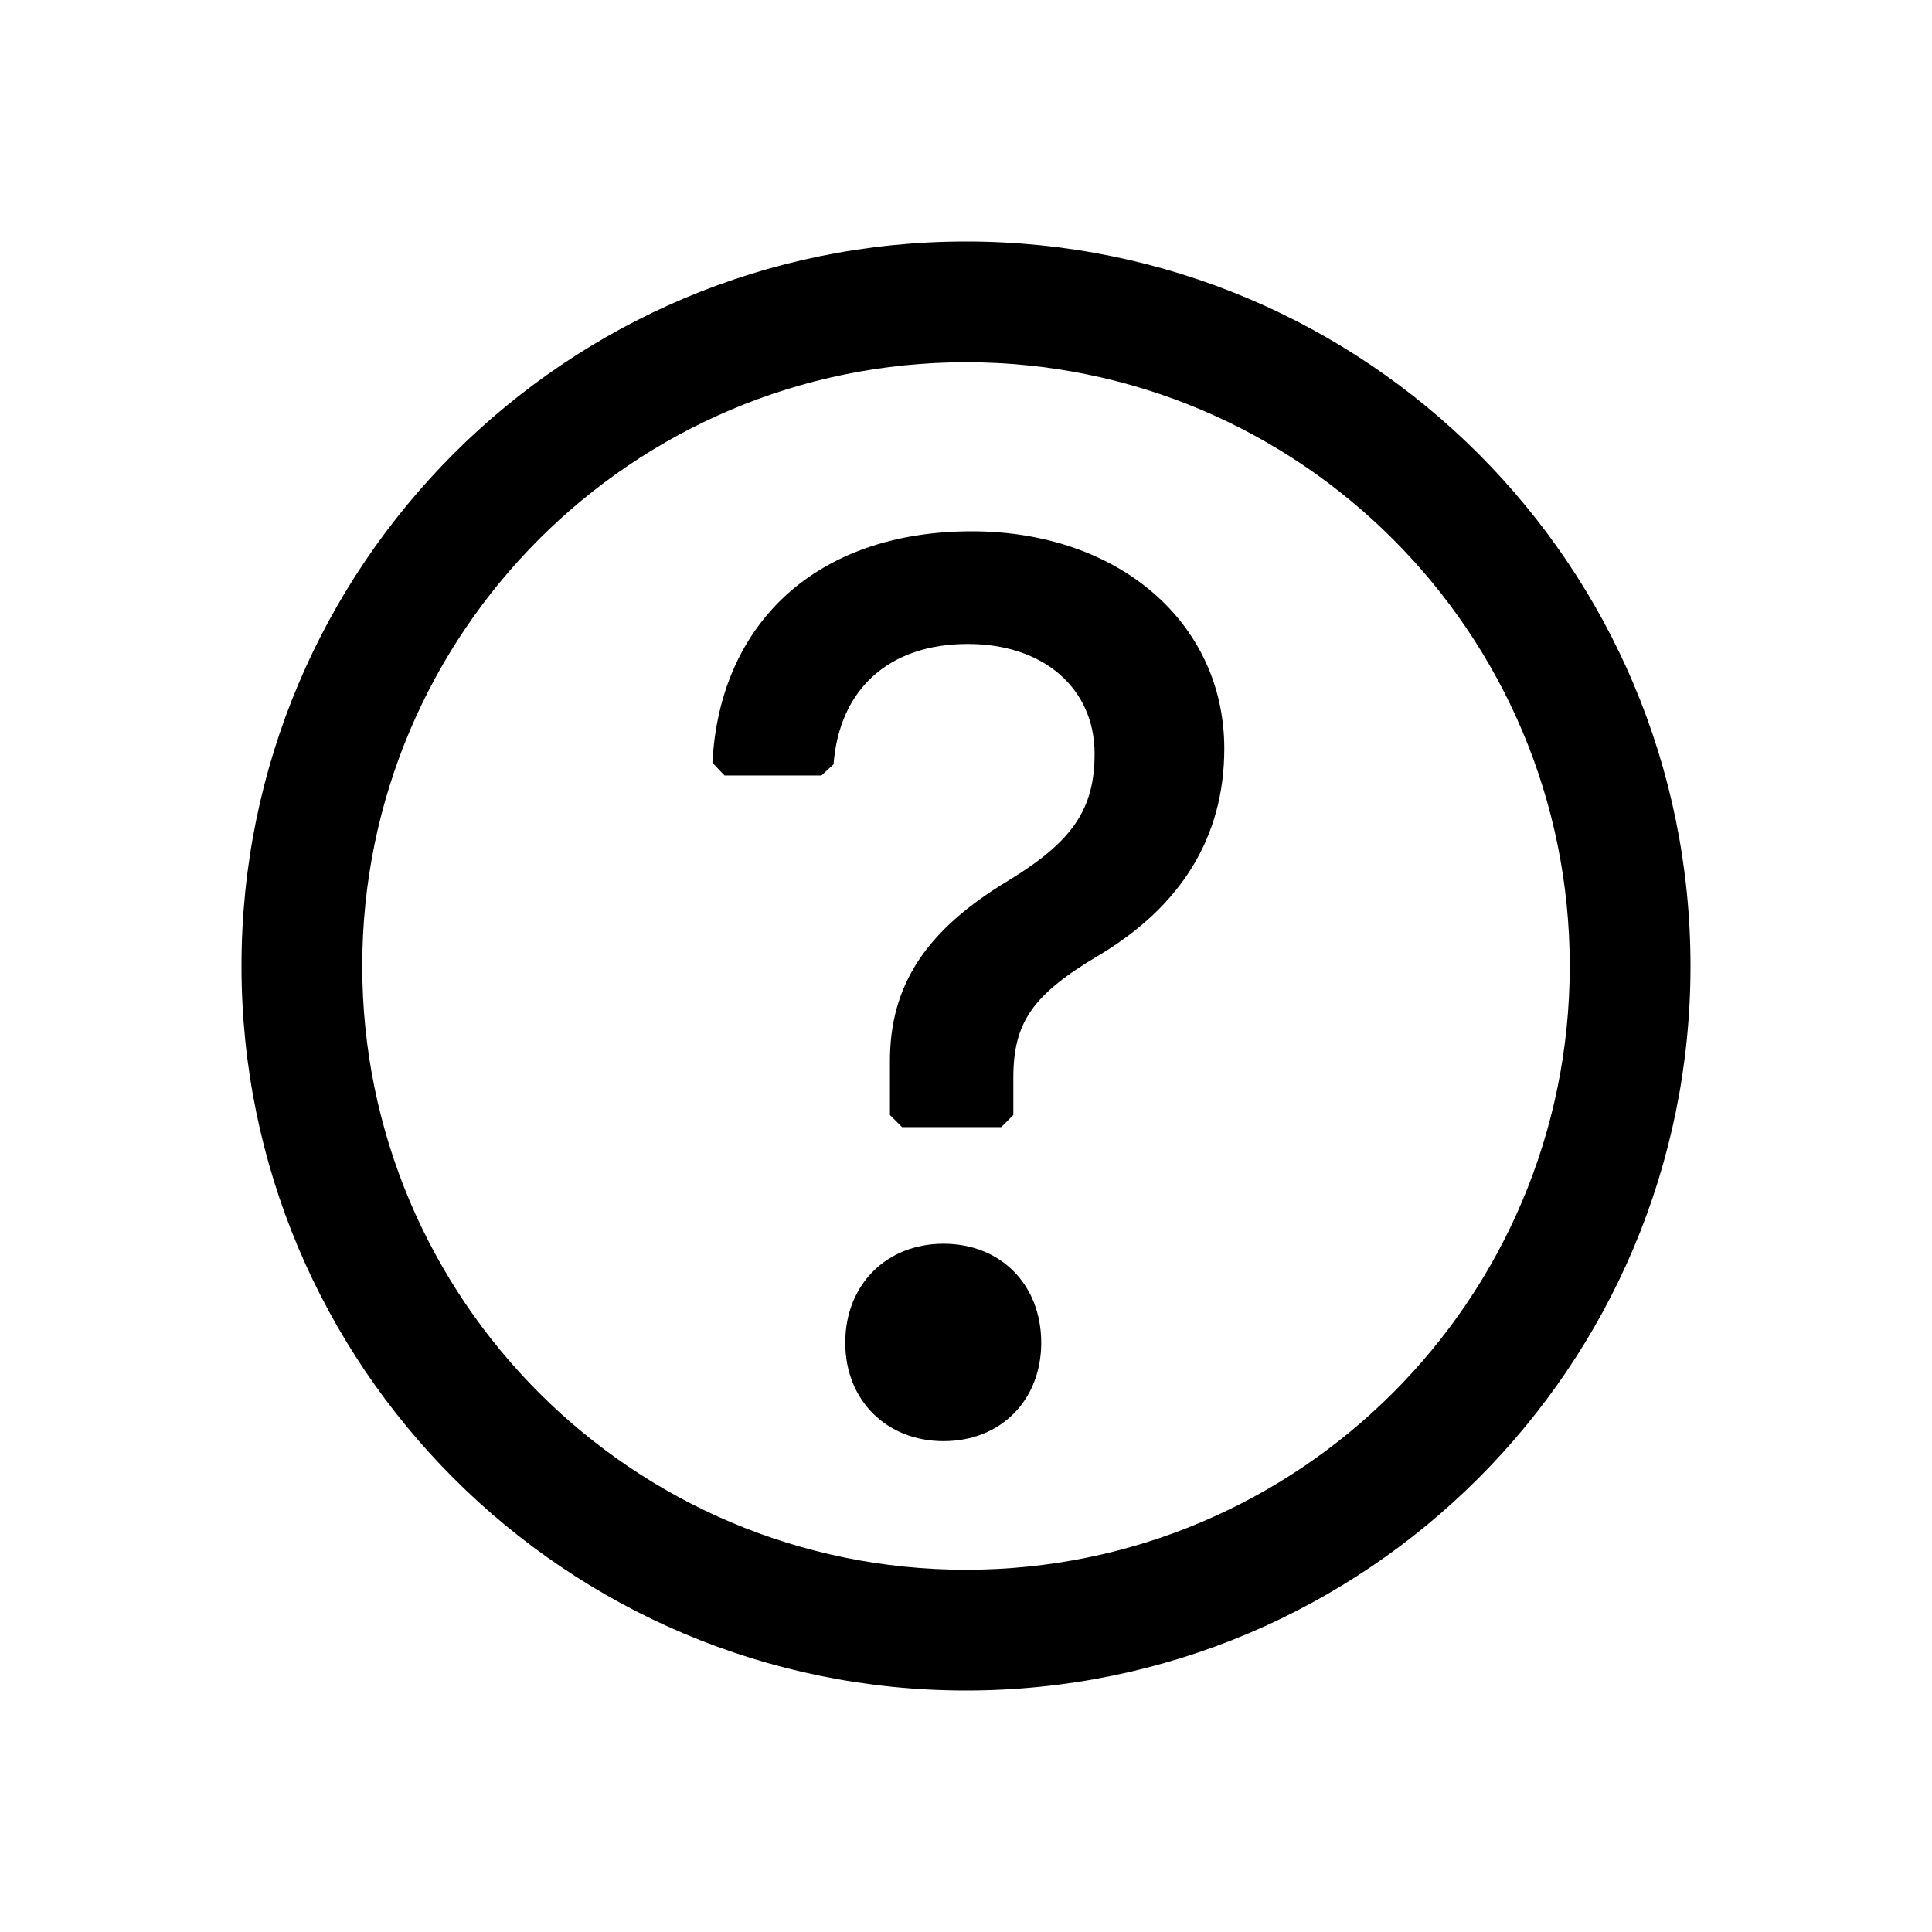
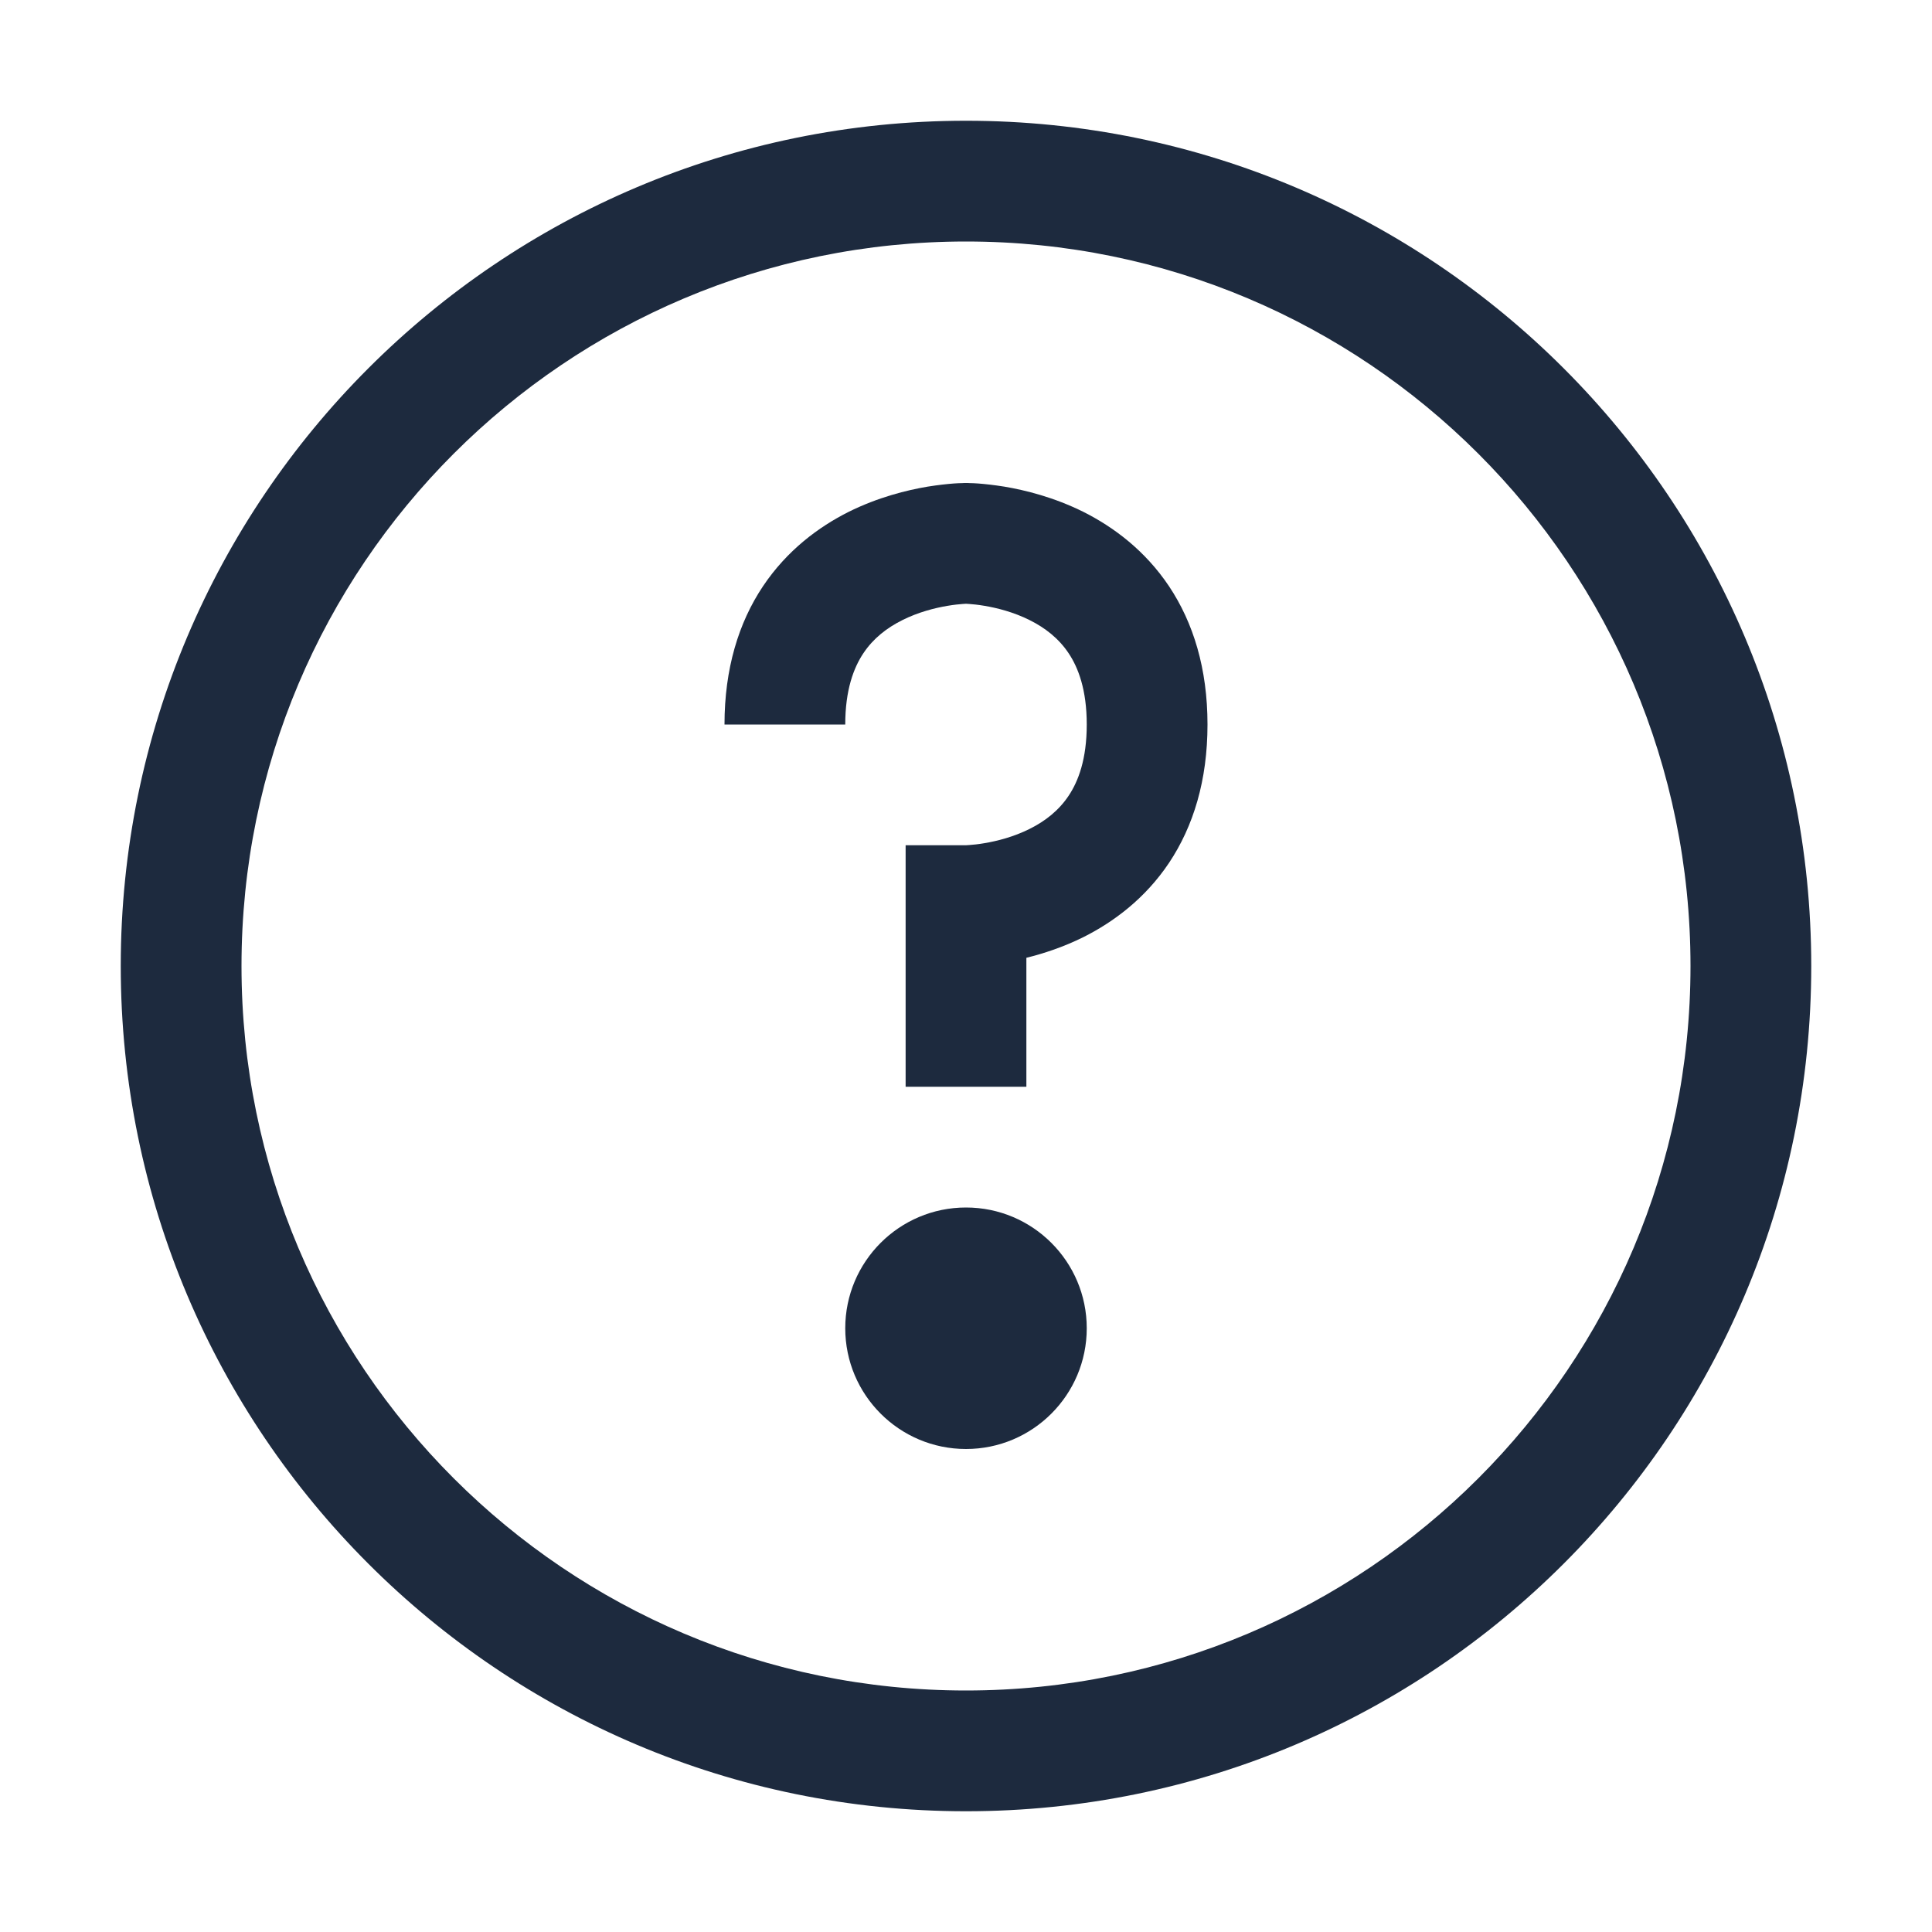
- <svg xmlns="http://www.w3.org/2000/svg" width="16" height="16" viewBox="0 0 16 16">
-   <path d="M8,14 C4.686,14 2,11.314 2,8 C2,4.686 4.686,2 8,2 C11.314,2 14,4.686 14,8 C14,11.314 11.314,14 8,14 Z M8,13 C10.761,13 13,10.761 13,8 C13,5.239 10.761,3 8,3 C5.239,3 3,5.239 3,8 C3,10.761 5.239,13 8,13 Z M7.814,11.935 C7.34,11.935 7,11.595 7,11.12 C7,10.64 7.34,10.3 7.814,10.3 C8.289,10.3 8.623,10.64 8.623,11.12 C8.623,11.595 8.289,11.935 7.814,11.935 Z M5.9,6.317 C5.959,5.168 6.755,4.4 8.048,4.4 C9.266,4.4 10.139,5.159 10.139,6.2 C10.139,6.936 9.778,7.504 9.108,7.907 C8.549,8.237 8.392,8.467 8.392,8.929 L8.392,9.234 L8.292,9.334 L7.47,9.334 L7.37,9.234 L7.37,8.803 C7.365,8.157 7.672,7.699 8.357,7.289 C8.884,6.967 9.065,6.699 9.065,6.242 C9.065,5.706 8.649,5.333 8.015,5.333 C7.363,5.333 6.951,5.706 6.903,6.33 L6.803,6.422 L6,6.422 L5.9,6.317 Z" />
+ <svg xmlns="http://www.w3.org/2000/svg" width="16" height="16" viewBox="0 0 16 16" fill="none">
+   <path fill-rule="evenodd" clip-rule="evenodd" d="M8 14C11.314 14 14 11.314 14 8C14 4.686 11.314 2 8 2C4.686 2 2 4.686 2 8C2 11.314 4.686 14 8 14ZM8 15C11.866 15 15 11.866 15 8C15 4.134 11.866 1 8 1C4.134 1 1 4.134 1 8C1 11.866 4.134 15 8 15Z" fill="#1D2A3E" />
+   <path d="M9 11C9 11.552 8.552 12 8 12C7.448 12 7 11.552 7 11C7 10.448 7.448 10 8 10C8.552 10 9 10.448 9 11Z" fill="#1D2A3E" />
+   <path fill-rule="evenodd" clip-rule="evenodd" d="M8 4L8.001 4L8.002 4L8.005 4L8.012 4L8.034 4.001C8.05 4.001 8.073 4.002 8.1 4.004C8.154 4.008 8.229 4.016 8.317 4.03C8.49 4.059 8.729 4.118 8.974 4.24C9.22 4.364 9.482 4.557 9.682 4.856C9.883 5.158 10 5.538 10 6C10 6.463 9.883 6.843 9.682 7.145C9.482 7.444 9.22 7.636 8.974 7.76C8.807 7.843 8.642 7.897 8.5 7.932V9H7.5V7L7.997 7L8 7C8.005 7 8.015 6.999 8.029 6.998C8.057 6.996 8.1 6.992 8.152 6.983C8.26 6.965 8.396 6.93 8.526 6.865C8.655 6.801 8.768 6.713 8.85 6.59C8.93 6.47 9 6.288 9 6C9 5.713 8.93 5.53 8.85 5.41C8.768 5.287 8.655 5.199 8.526 5.135C8.396 5.07 8.26 5.035 8.152 5.017C8.099 5.008 8.057 5.004 8.029 5.002C8.015 5.001 8.005 5 8 5C7.995 5 7.985 5.001 7.971 5.002C7.943 5.004 7.901 5.008 7.848 5.017C7.74 5.035 7.604 5.07 7.474 5.135C7.345 5.199 7.232 5.287 7.15 5.41C7.07 5.53 7 5.713 7 6H6C6 5.538 6.117 5.157 6.318 4.856C6.518 4.557 6.78 4.364 7.026 4.24C7.271 4.118 7.51 4.059 7.683 4.03C7.771 4.016 7.846 4.008 7.9 4.004C7.927 4.002 7.95 4.001 7.967 4.001L7.988 4L7.995 4L7.998 4L8 4Z" fill="#1D2A3E" />
</svg>
